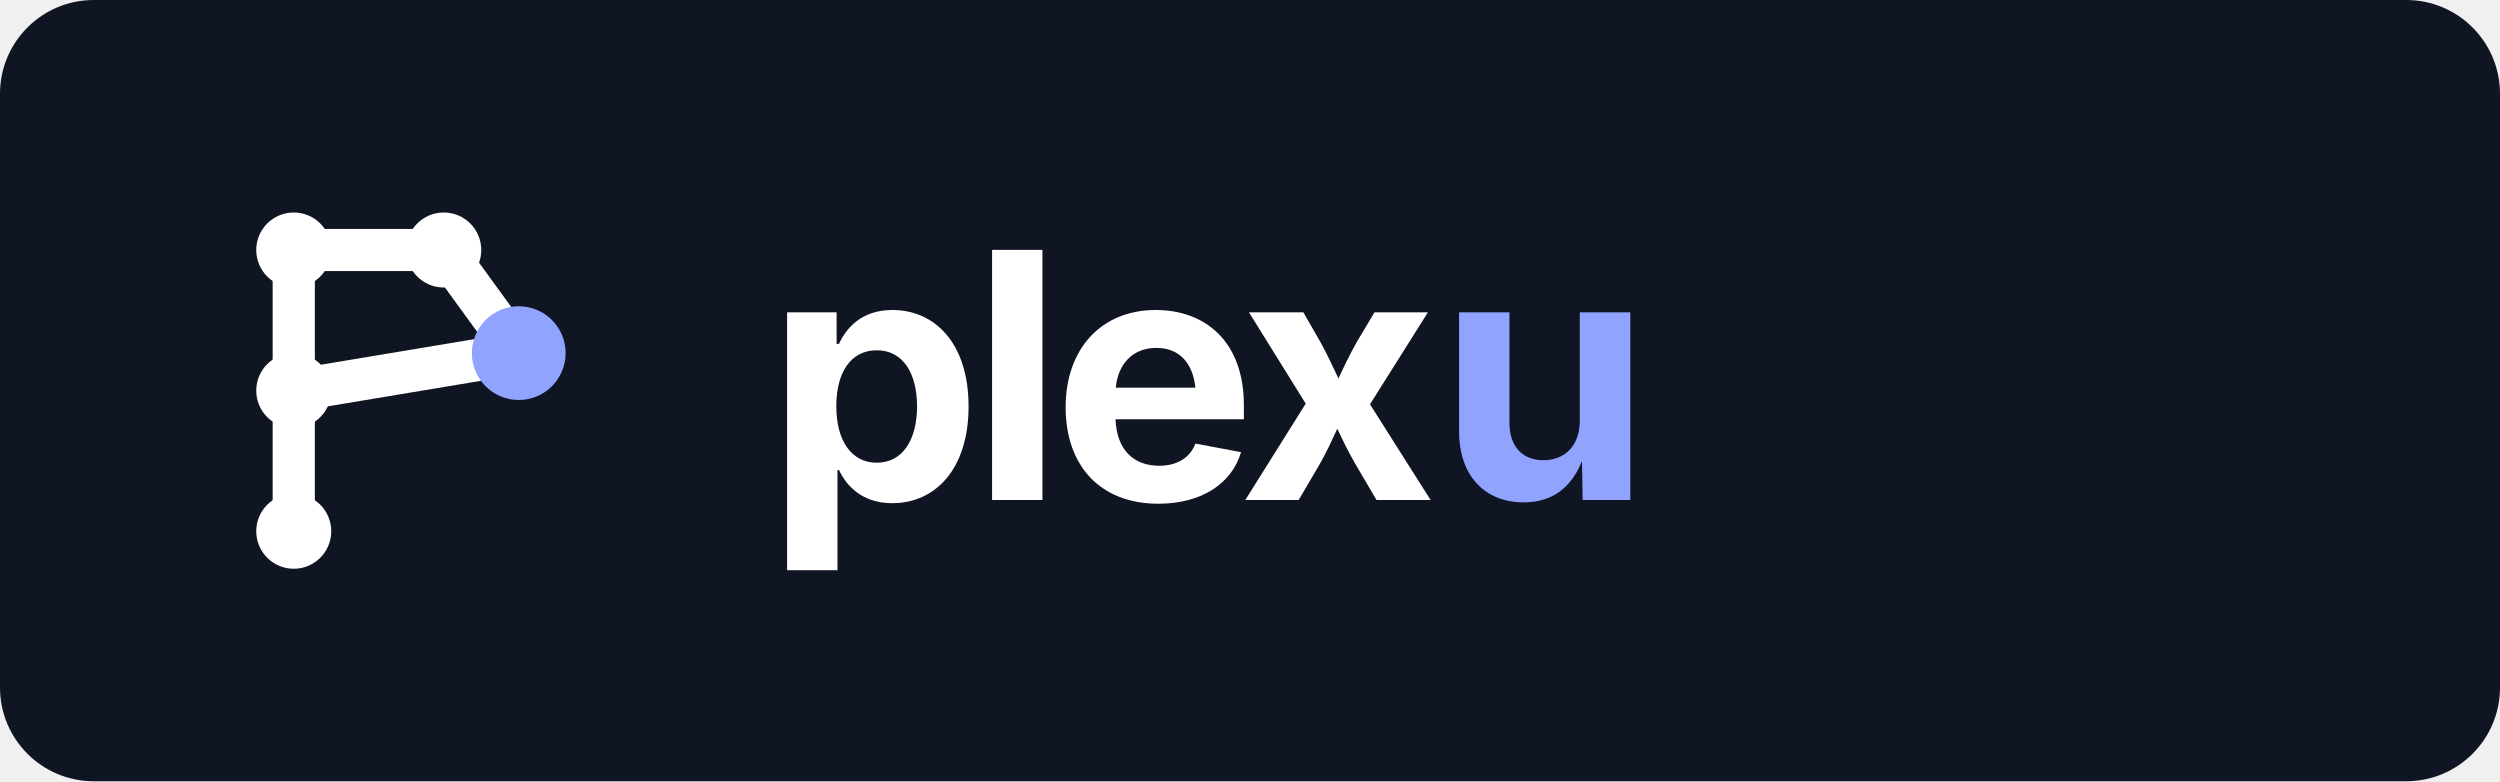
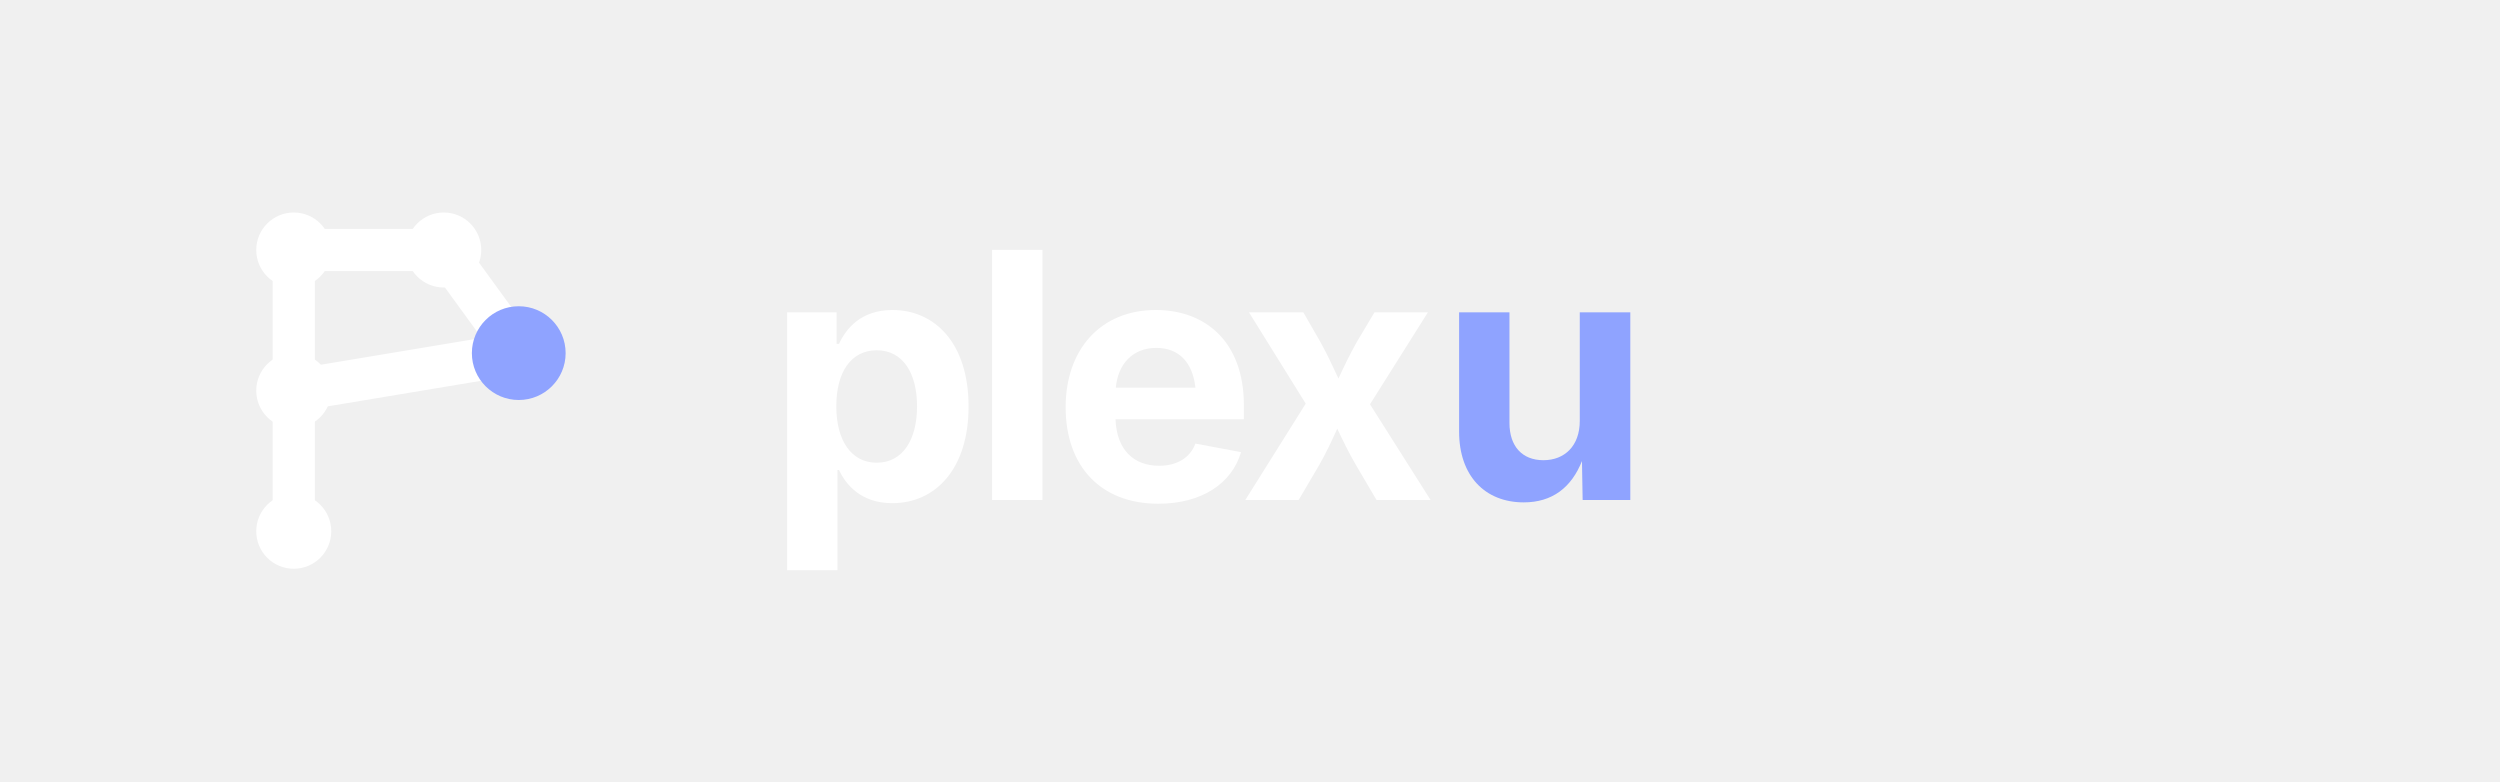
<svg xmlns="http://www.w3.org/2000/svg" viewBox="0 0 640 200" width="640" height="200">
-   <rect width="640" height="200" rx="24" fill="#0F1523" />
  <g transform="translate(44,40) scale(1.2)">
    <g stroke="#FFFFFF" stroke-width="9" stroke-linecap="round" fill="none">
      <line x1="26" y1="20" x2="26" y2="50" />
      <line x1="26" y1="50" x2="26" y2="80" />
      <line x1="26" y1="20" x2="58" y2="20" />
      <line x1="58" y1="20" x2="74" y2="42" />
      <line x1="74" y1="42" x2="26" y2="50" />
    </g>
    <circle cx="26" cy="20" r="8" fill="#FFFFFF" />
    <circle cx="26" cy="50" r="8" fill="#FFFFFF" />
    <circle cx="26" cy="80" r="8" fill="#FFFFFF" />
    <circle cx="58" cy="20" r="8" fill="#FFFFFF" />
    <circle cx="74" cy="42" r="10" fill="#8FA3FF" />
  </g>
  <text x="196" y="128" font-family="Inter, Segoe UI, Helvetica, Arial, sans-serif" font-size="88" font-weight="700" letter-spacing="-3" fill="#FFFFFF">plex<tspan fill="#8FA3FF">u</tspan>
  </text>
</svg>
